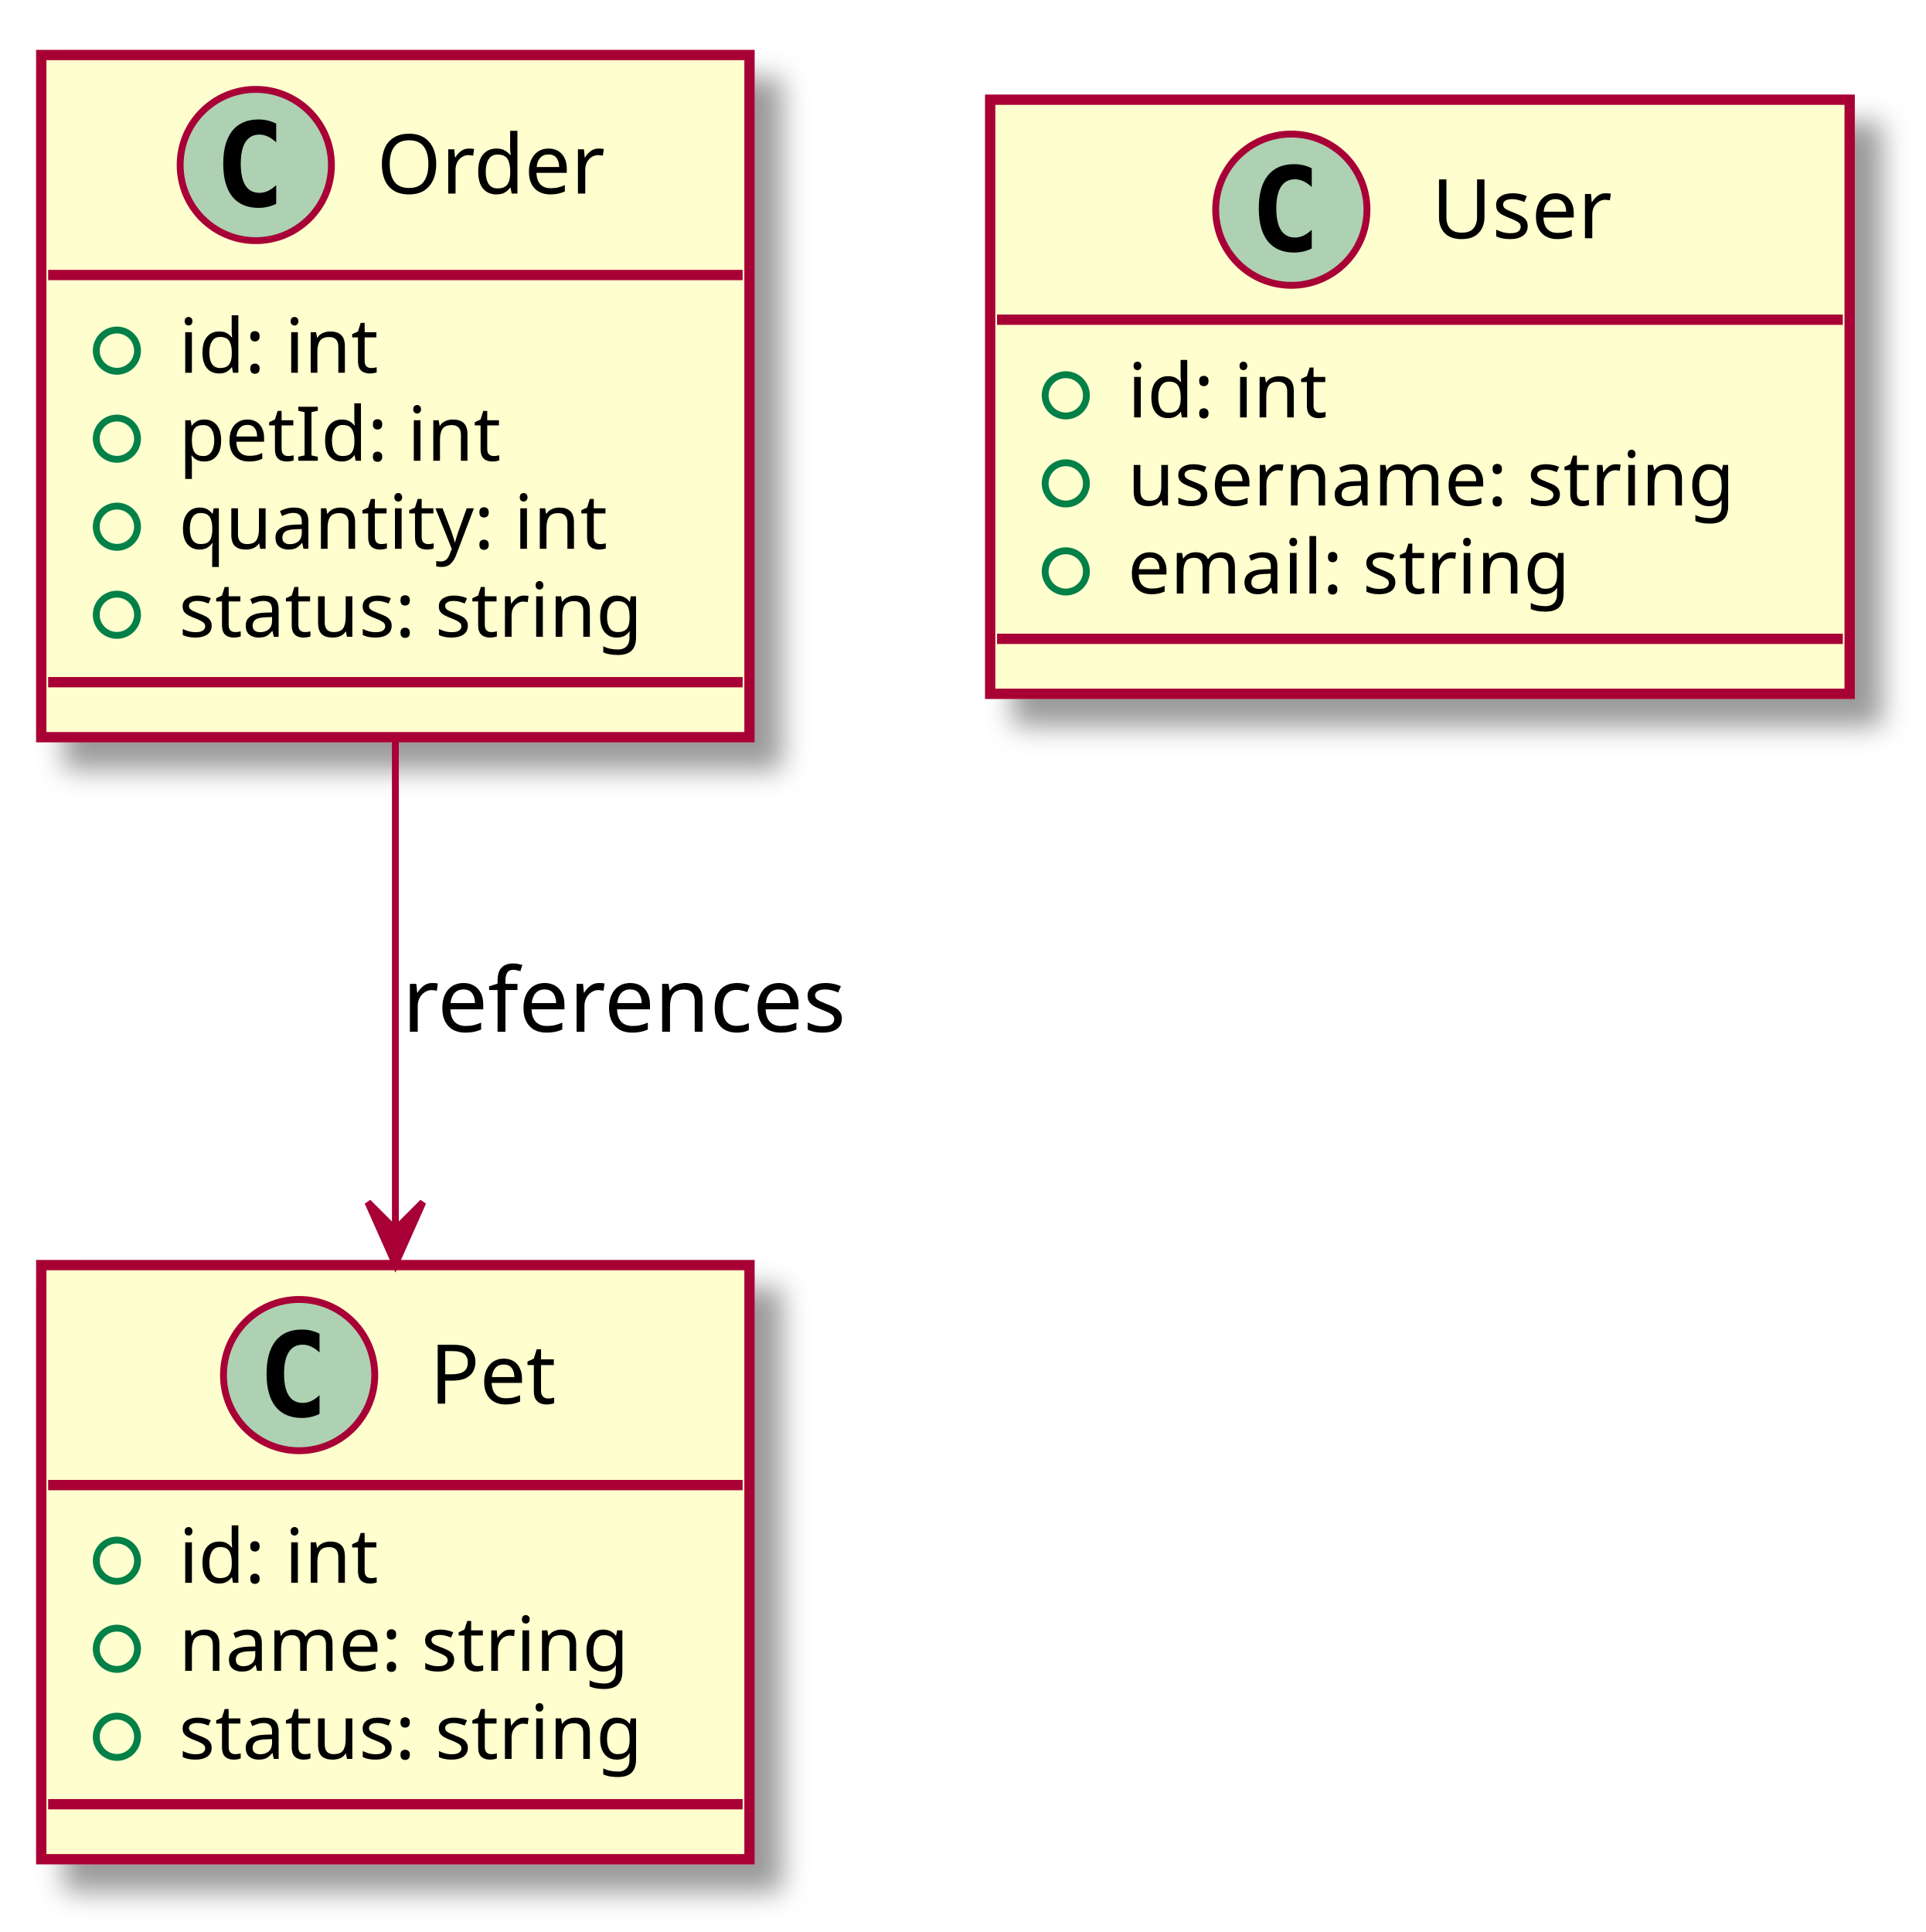
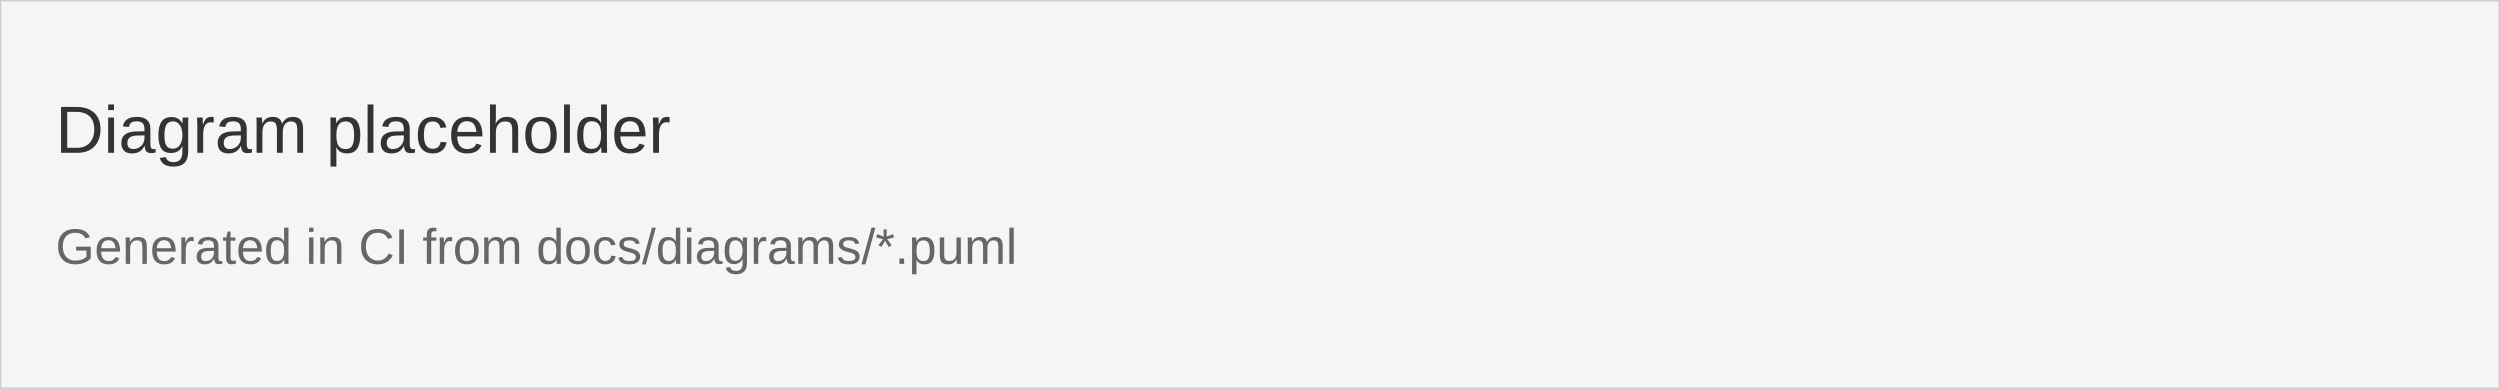
- <svg xmlns="http://www.w3.org/2000/svg" contentScriptType="application/ecmascript" contentStyleType="text/css" height="281px" preserveAspectRatio="none" style="width:280px;height:281px;" version="1.1" viewBox="0 0 280 281" width="280px" zoomAndPan="magnify">
-   <defs>
-     <filter height="300%" id="ff7fk12yotb7w" width="300%" x="-1" y="-1">
-       <feGaussianBlur result="blurOut" stdDeviation="2.0" />
-       <feColorMatrix in="blurOut" result="blurOut2" type="matrix" values="0 0 0 0 0 0 0 0 0 0 0 0 0 0 0 0 0 0 .4 0" />
-       <feOffset dx="4.0" dy="4.0" in="blurOut2" result="blurOut3" />
-       <feBlend in="SourceGraphic" in2="blurOut3" mode="normal" />
-     </filter>
-   </defs>
-   <g>
-     <rect fill="#FEFECE" filter="url(#ff7fk12yotb7w)" height="86.414" id="Pet" style="stroke: #A80036; stroke-width: 1.5;" width="103" x="6" y="184" />
-     <ellipse cx="43.5" cy="200" fill="#ADD1B2" rx="11" ry="11" style="stroke: #A80036; stroke-width: 1.0;" />
-     <path d="M46.469,205.641 Q45.891,205.938 45.25,206.078 Q44.609,206.234 43.906,206.234 Q41.406,206.234 40.078,204.594 Q38.766,202.938 38.766,199.812 Q38.766,196.688 40.078,195.031 Q41.406,193.375 43.906,193.375 Q44.609,193.375 45.25,193.531 Q45.906,193.688 46.469,193.984 L46.469,196.703 Q45.844,196.125 45.25,195.859 Q44.656,195.578 44.031,195.578 Q42.688,195.578 42,196.656 Q41.312,197.719 41.312,199.812 Q41.312,201.906 42,202.984 Q42.688,204.047 44.031,204.047 Q44.656,204.047 45.25,203.781 Q45.844,203.5 46.469,202.922 L46.469,205.641 Z " />
-     <text fill="#000000" font-family="sans-serif" font-size="12" lengthAdjust="spacingAndGlyphs" textLength="21" x="62.5" y="204.154">Pet</text>
-     <line style="stroke: #A80036; stroke-width: 1.5;" x1="7" x2="108" y1="216" y2="216" />
-     <ellipse cx="17" cy="227" fill="none" rx="3" ry="3" style="stroke: #038048; stroke-width: 1.0;" />
-     <text fill="#000000" font-family="sans-serif" font-size="11" lengthAdjust="spacingAndGlyphs" textLength="32" x="26" y="230.21">id: int</text>
-     <ellipse cx="17" cy="239.805" fill="none" rx="3" ry="3" style="stroke: #038048; stroke-width: 1.0;" />
-     <text fill="#000000" font-family="sans-serif" font-size="11" lengthAdjust="spacingAndGlyphs" textLength="73" x="26" y="243.015">name: string</text>
-     <ellipse cx="17" cy="252.609" fill="none" rx="3" ry="3" style="stroke: #038048; stroke-width: 1.0;" />
-     <text fill="#000000" font-family="sans-serif" font-size="11" lengthAdjust="spacingAndGlyphs" textLength="77" x="26" y="255.82">status: string</text>
-     <line style="stroke: #A80036; stroke-width: 1.5;" x1="7" x2="108" y1="262.414" y2="262.414" />
-     <rect fill="#FEFECE" filter="url(#ff7fk12yotb7w)" height="99.219" id="Order" style="stroke: #A80036; stroke-width: 1.5;" width="103" x="6" y="8" />
-     <ellipse cx="37.2" cy="24" fill="#ADD1B2" rx="11" ry="11" style="stroke: #A80036; stroke-width: 1.0;" />
-     <path d="M40.169,29.641 Q39.591,29.938 38.95,30.078 Q38.309,30.234 37.606,30.234 Q35.106,30.234 33.778,28.594 Q32.466,26.938 32.466,23.812 Q32.466,20.688 33.778,19.031 Q35.106,17.375 37.606,17.375 Q38.309,17.375 38.95,17.531 Q39.606,17.688 40.169,17.984 L40.169,20.703 Q39.544,20.125 38.95,19.859 Q38.356,19.578 37.731,19.578 Q36.388,19.578 35.7,20.656 Q35.013,21.719 35.013,23.812 Q35.013,25.906 35.7,26.984 Q36.388,28.047 37.731,28.047 Q38.356,28.047 38.95,27.781 Q39.544,27.5 40.169,26.922 L40.169,29.641 Z " />
-     <text fill="#000000" font-family="sans-serif" font-size="12" lengthAdjust="spacingAndGlyphs" textLength="35" x="54.8" y="28.154">Order</text>
-     <line style="stroke: #A80036; stroke-width: 1.5;" x1="7" x2="108" y1="40" y2="40" />
-     <ellipse cx="17" cy="51" fill="none" rx="3" ry="3" style="stroke: #038048; stroke-width: 1.0;" />
-     <text fill="#000000" font-family="sans-serif" font-size="11" lengthAdjust="spacingAndGlyphs" textLength="32" x="26" y="54.21">id: int</text>
-     <ellipse cx="17" cy="63.805" fill="none" rx="3" ry="3" style="stroke: #038048; stroke-width: 1.0;" />
-     <text fill="#000000" font-family="sans-serif" font-size="11" lengthAdjust="spacingAndGlyphs" textLength="50" x="26" y="67.015">petId: int</text>
-     <ellipse cx="17" cy="76.609" fill="none" rx="3" ry="3" style="stroke: #038048; stroke-width: 1.0;" />
-     <text fill="#000000" font-family="sans-serif" font-size="11" lengthAdjust="spacingAndGlyphs" textLength="67" x="26" y="79.82">quantity: int</text>
-     <ellipse cx="17" cy="89.414" fill="none" rx="3" ry="3" style="stroke: #038048; stroke-width: 1.0;" />
-     <text fill="#000000" font-family="sans-serif" font-size="11" lengthAdjust="spacingAndGlyphs" textLength="77" x="26" y="92.624">status: string</text>
-     <line style="stroke: #A80036; stroke-width: 1.5;" x1="7" x2="108" y1="99.219" y2="99.219" />
-     <rect fill="#FEFECE" filter="url(#ff7fk12yotb7w)" height="86.414" id="User" style="stroke: #A80036; stroke-width: 1.5;" width="125" x="144" y="14.5" />
-     <ellipse cx="187.8" cy="30.5" fill="#ADD1B2" rx="11" ry="11" style="stroke: #A80036; stroke-width: 1.0;" />
-     <path d="M190.769,36.141 Q190.191,36.438 189.55,36.578 Q188.909,36.734 188.206,36.734 Q185.706,36.734 184.378,35.094 Q183.066,33.438 183.066,30.312 Q183.066,27.188 184.378,25.531 Q185.706,23.875 188.206,23.875 Q188.909,23.875 189.55,24.031 Q190.206,24.188 190.769,24.484 L190.769,27.203 Q190.144,26.625 189.55,26.359 Q188.956,26.078 188.331,26.078 Q186.988,26.078 186.3,27.156 Q185.613,28.219 185.613,30.312 Q185.613,32.406 186.3,33.484 Q186.988,34.547 188.331,34.547 Q188.956,34.547 189.55,34.281 Q190.144,34 190.769,33.422 L190.769,36.141 Z " />
-     <text fill="#000000" font-family="sans-serif" font-size="12" lengthAdjust="spacingAndGlyphs" textLength="29" x="208.2" y="34.654">User</text>
-     <line style="stroke: #A80036; stroke-width: 1.5;" x1="145" x2="268" y1="46.5" y2="46.5" />
-     <ellipse cx="155" cy="57.5" fill="none" rx="3" ry="3" style="stroke: #038048; stroke-width: 1.0;" />
-     <text fill="#000000" font-family="sans-serif" font-size="11" lengthAdjust="spacingAndGlyphs" textLength="32" x="164" y="60.71">id: int</text>
-     <ellipse cx="155" cy="70.305" fill="none" rx="3" ry="3" style="stroke: #038048; stroke-width: 1.0;" />
-     <text fill="#000000" font-family="sans-serif" font-size="11" lengthAdjust="spacingAndGlyphs" textLength="99" x="164" y="73.515">username: string</text>
-     <ellipse cx="155" cy="83.109" fill="none" rx="3" ry="3" style="stroke: #038048; stroke-width: 1.0;" />
-     <text fill="#000000" font-family="sans-serif" font-size="11" lengthAdjust="spacingAndGlyphs" textLength="72" x="164" y="86.32">email: string</text>
-     <line style="stroke: #A80036; stroke-width: 1.5;" x1="145" x2="268" y1="92.914" y2="92.914" />
-     <path d="M57.5,107.4 C57.5,129.84 57.5,156.34 57.5,178.59 " fill="none" id="Order-&gt;Pet" style="stroke: #A80036; stroke-width: 1.0;" />
-     <polygon fill="#A80036" points="57.5,183.86,61.5,174.86,57.5,178.86,53.5,174.86,57.5,183.86" style="stroke: #A80036; stroke-width: 1.0;" />
-     <text fill="#000000" font-family="sans-serif" font-size="13" lengthAdjust="spacingAndGlyphs" textLength="68" x="58.5" y="150.067">references</text>
-   </g>
+ <svg xmlns="http://www.w3.org/2000/svg" width="900" height="140" viewBox="0 0 900 140">
+   <rect width="100%" height="100%" fill="#f5f5f5" stroke="#cccccc" />
+   <text x="20" y="55" font-size="24" fill="#333" font-family="Arial, sans-serif">Diagram placeholder</text>
+   <text x="20" y="95" font-size="18" fill="#666" font-family="Arial, sans-serif">Generated in CI from docs/diagrams/*.puml</text>
</svg>
